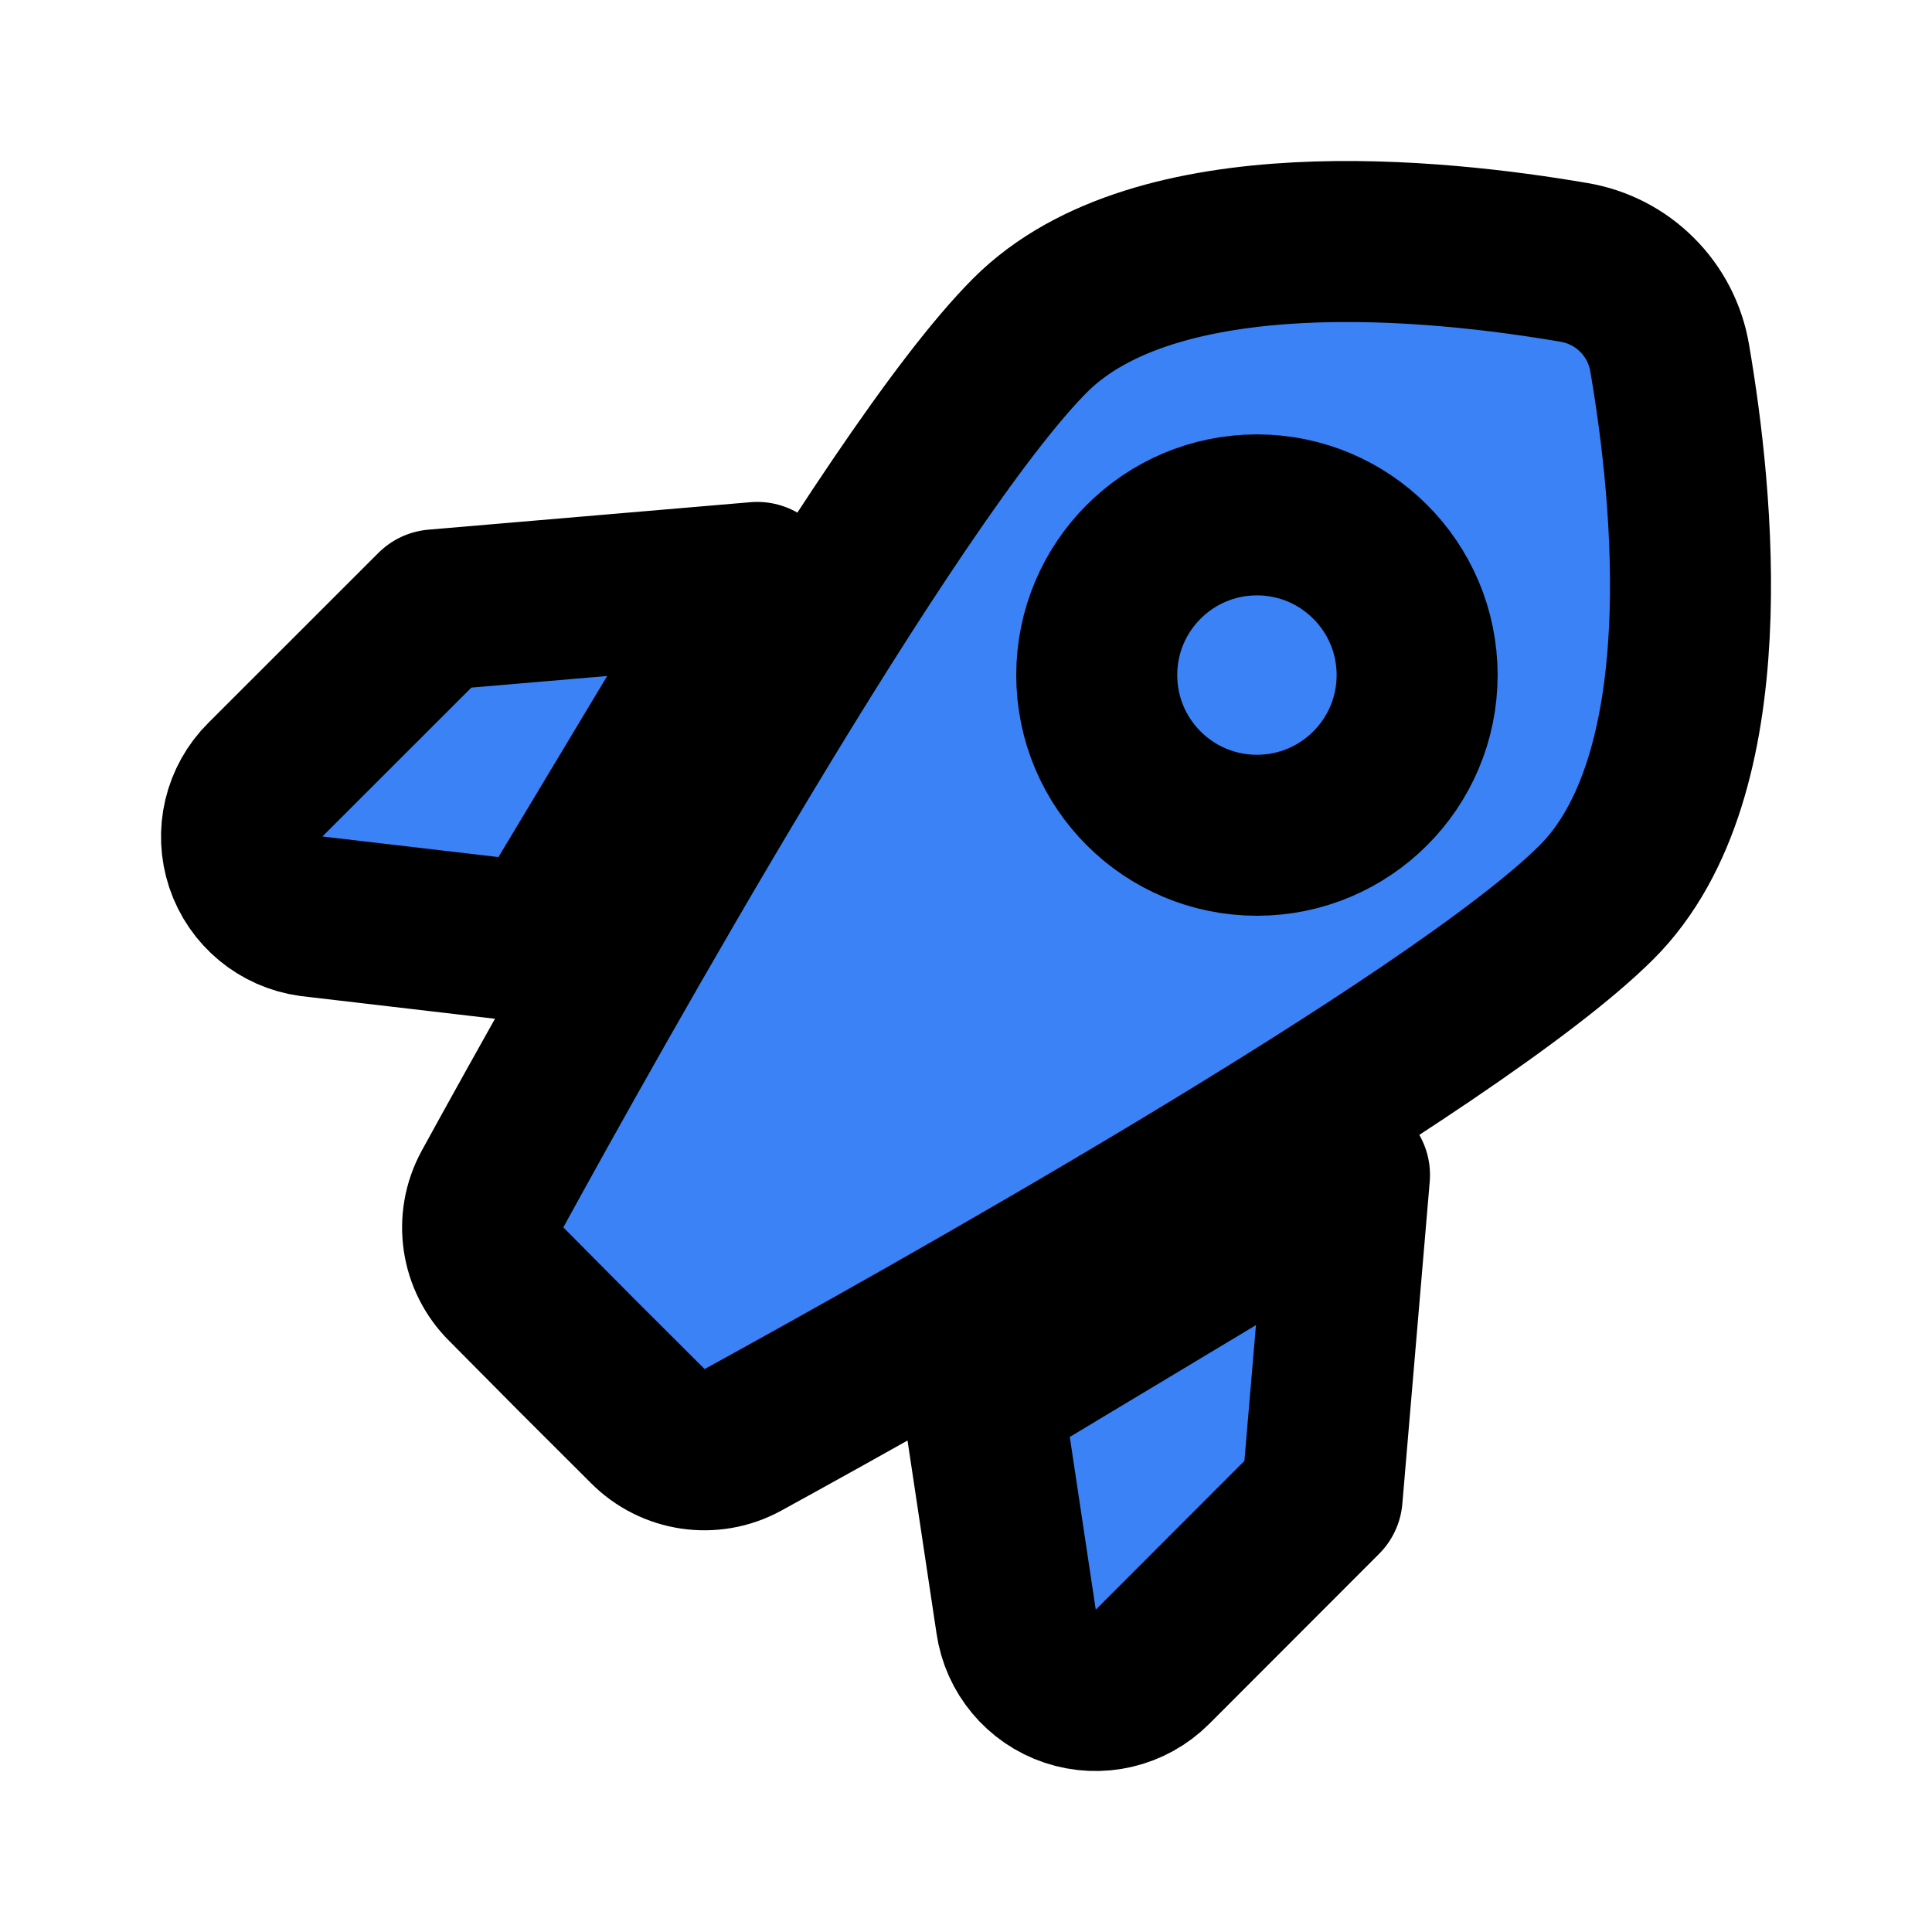
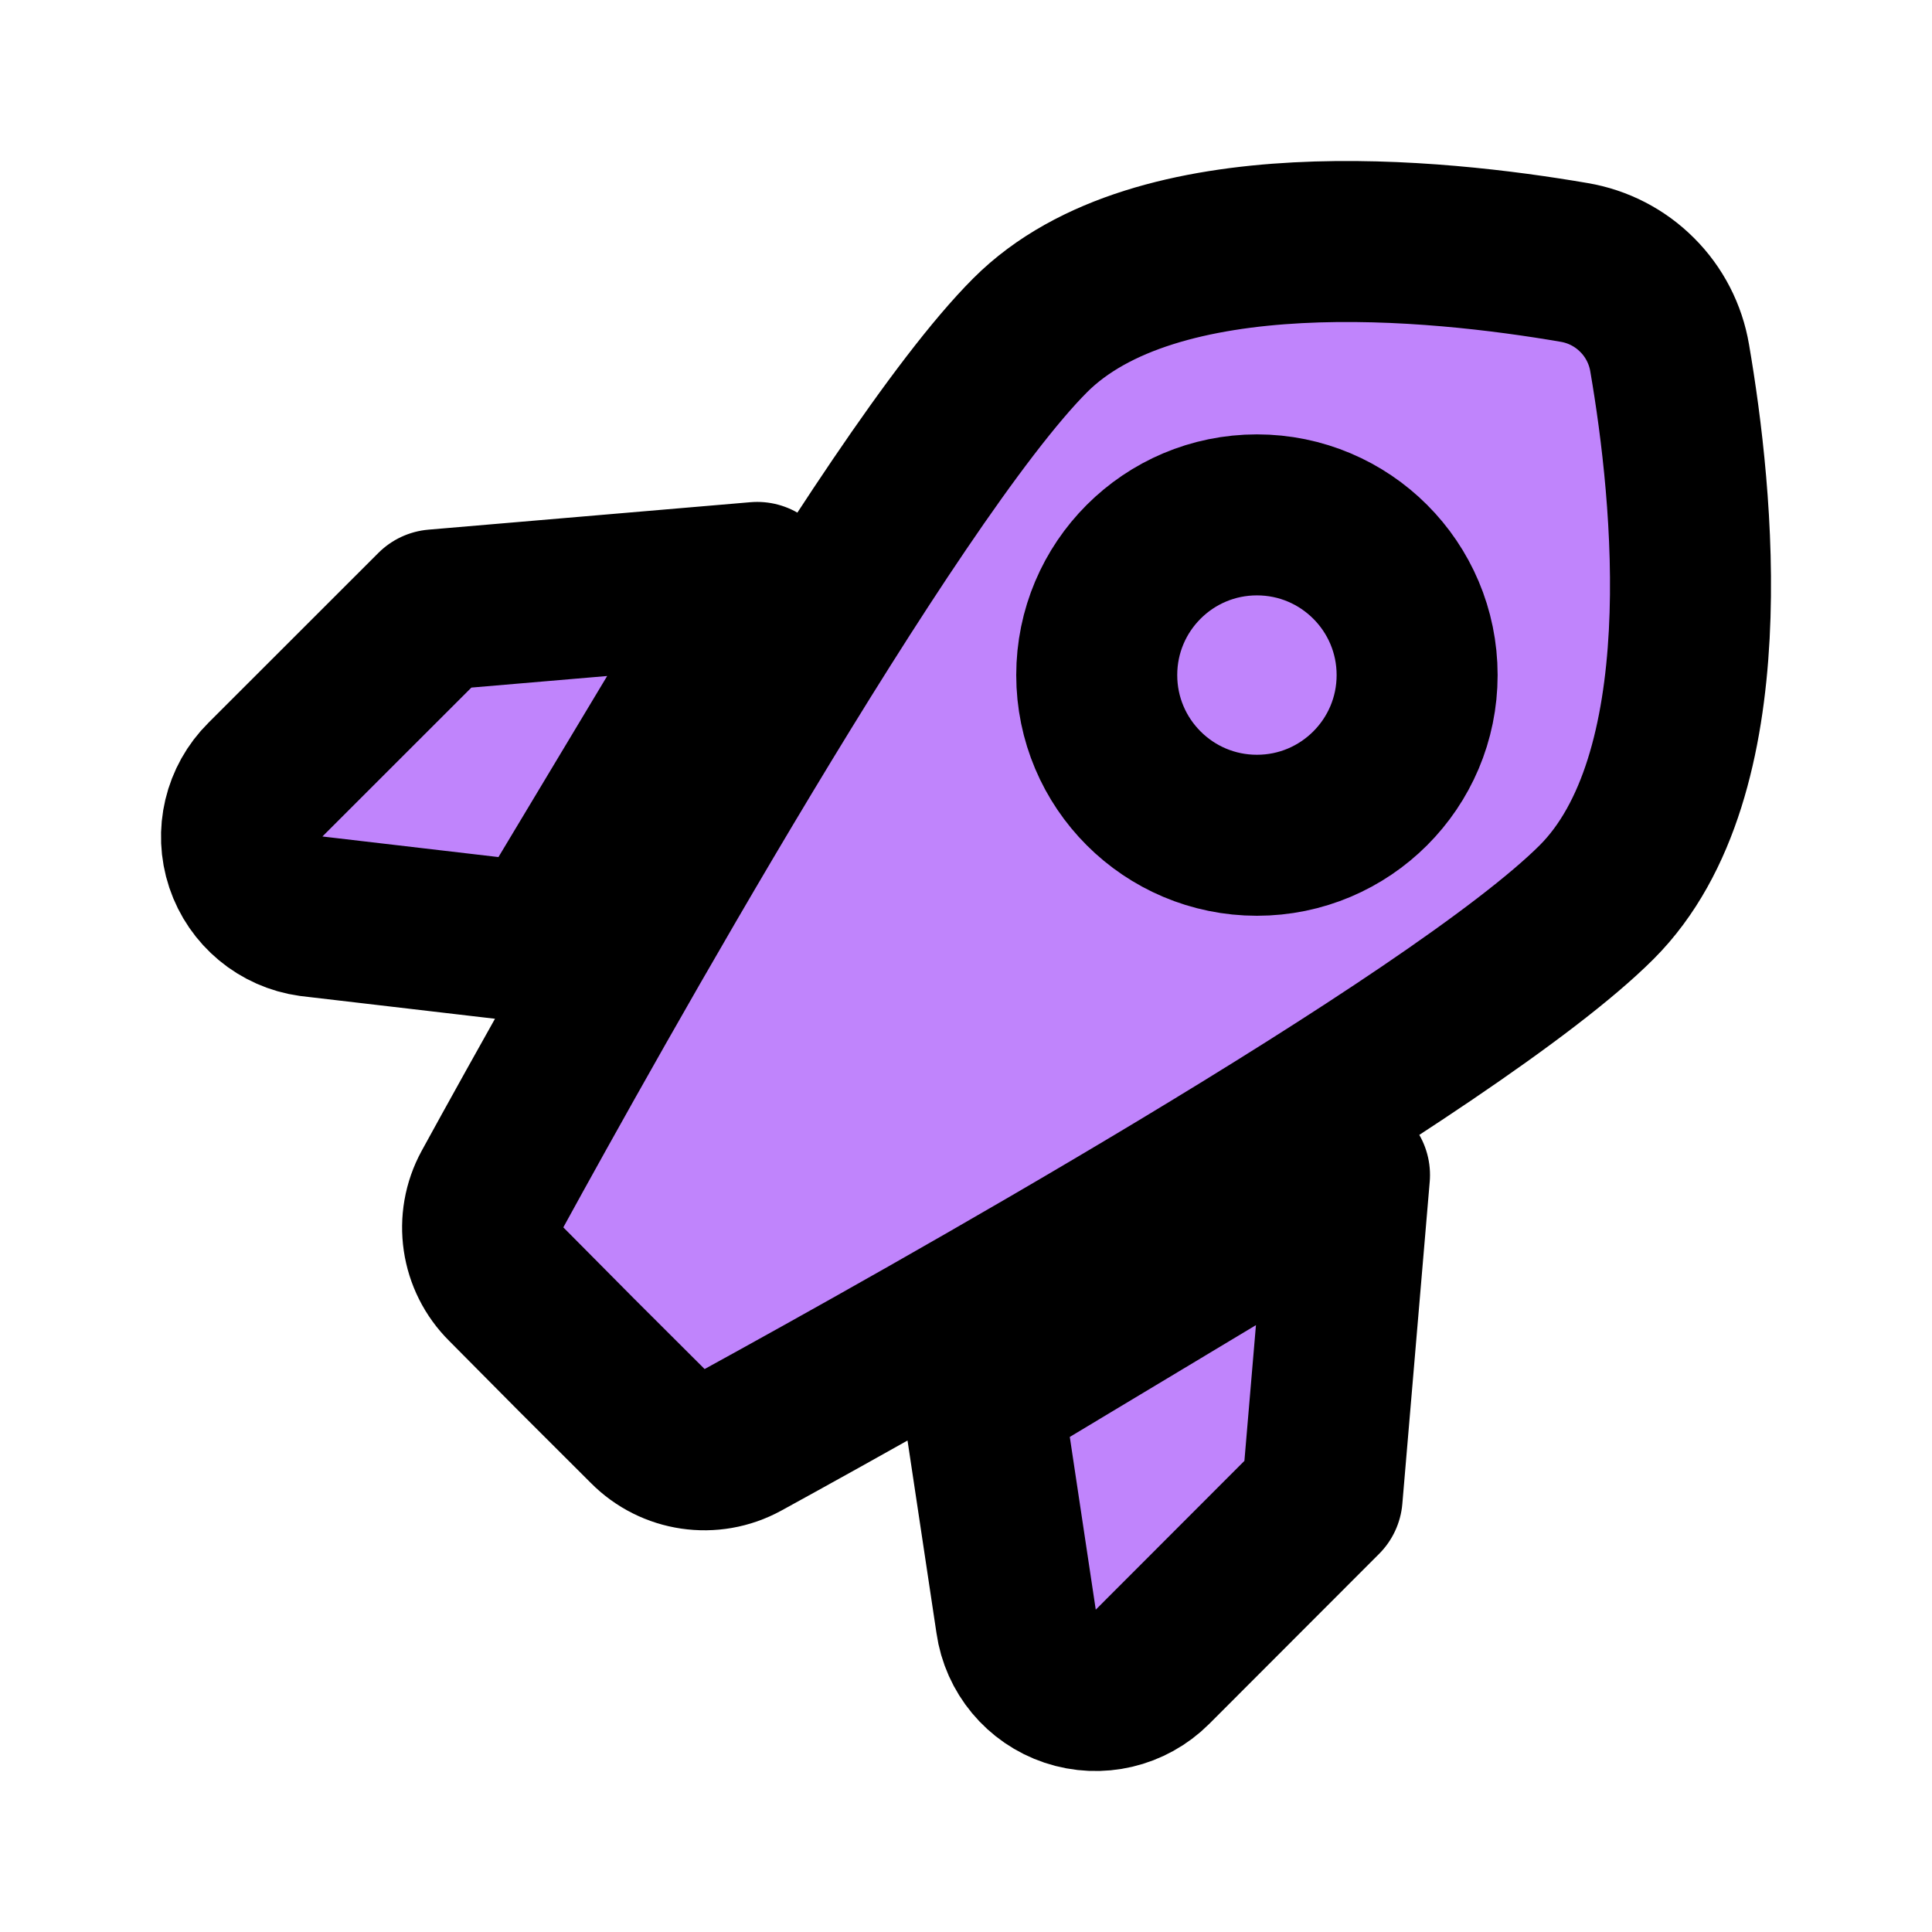
- <svg xmlns="http://www.w3.org/2000/svg" class="h-10 w-10 text-primary-500 dark:text-gray-400" fill="#3b82f6" viewBox="0 0 24 24">
+ <svg xmlns="http://www.w3.org/2000/svg" class="h-10 w-10 text-primary-500 dark:text-gray-400" fill="#c084fc" viewBox="0 0 24 24">
  <path stroke="currentColor" stroke-linecap="round" stroke-linejoin="round" stroke-width="2" d="M20.337 3.664c.213.212.354.486.404.782.294 1.711.657 5.195-.906 6.76-1.77 1.768-8.485 5.517-10.611 6.683a.987.987 0 0 1-1.176-.173l-.882-.88-.877-.884a.988.988 0 0 1-.173-1.177c1.165-2.126 4.913-8.841 6.682-10.611 1.562-1.563 5.046-1.198 6.757-.904.296.05.57.191.782.404ZM5.407 7.576l4-.341-2.69 4.48-2.857-.334a.996.996 0 0 1-.565-1.694l2.112-2.111Zm11.357 7.02-.34 4-2.111 2.113a.996.996 0 0 1-1.69-.565l-.422-2.807 4.563-2.74Zm.84-6.21a1.99 1.99 0 1 1-3.98 0 1.99 1.99 0 0 1 3.98 0Z" />
</svg>
